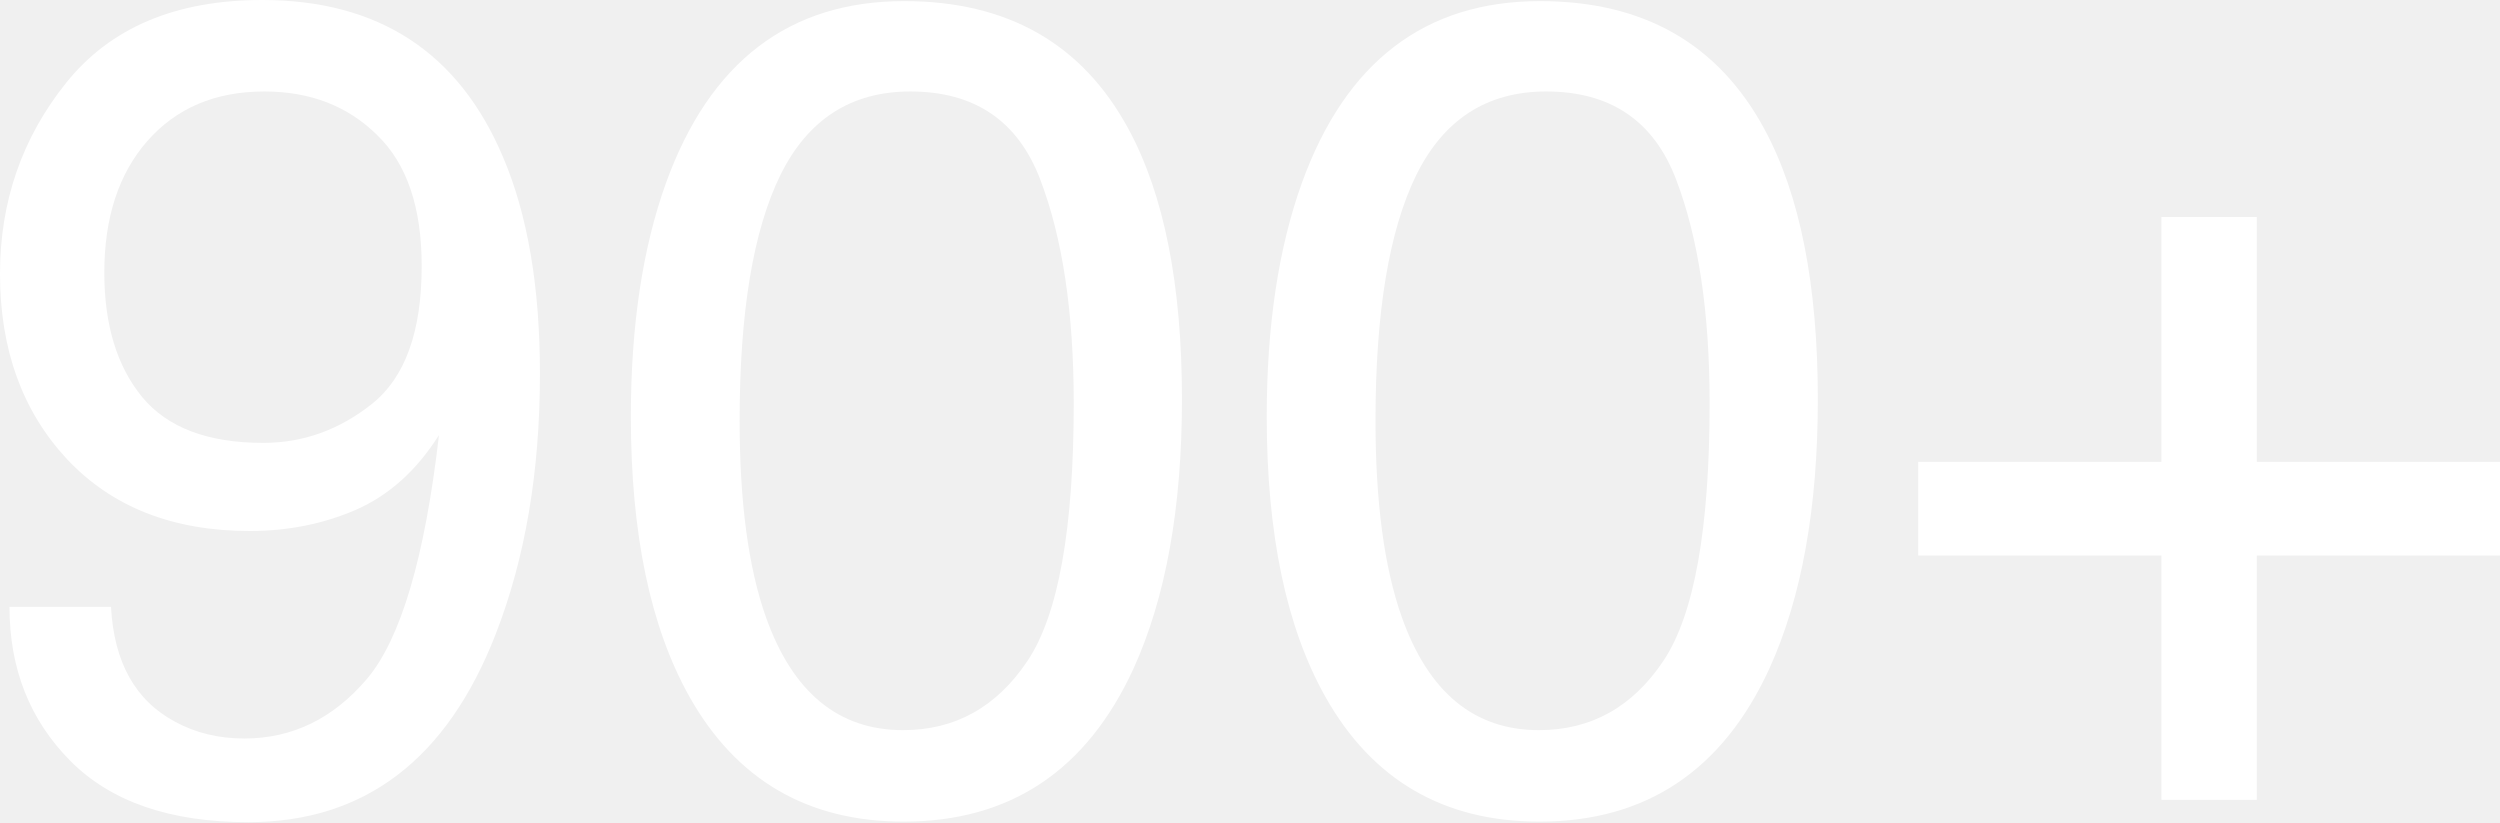
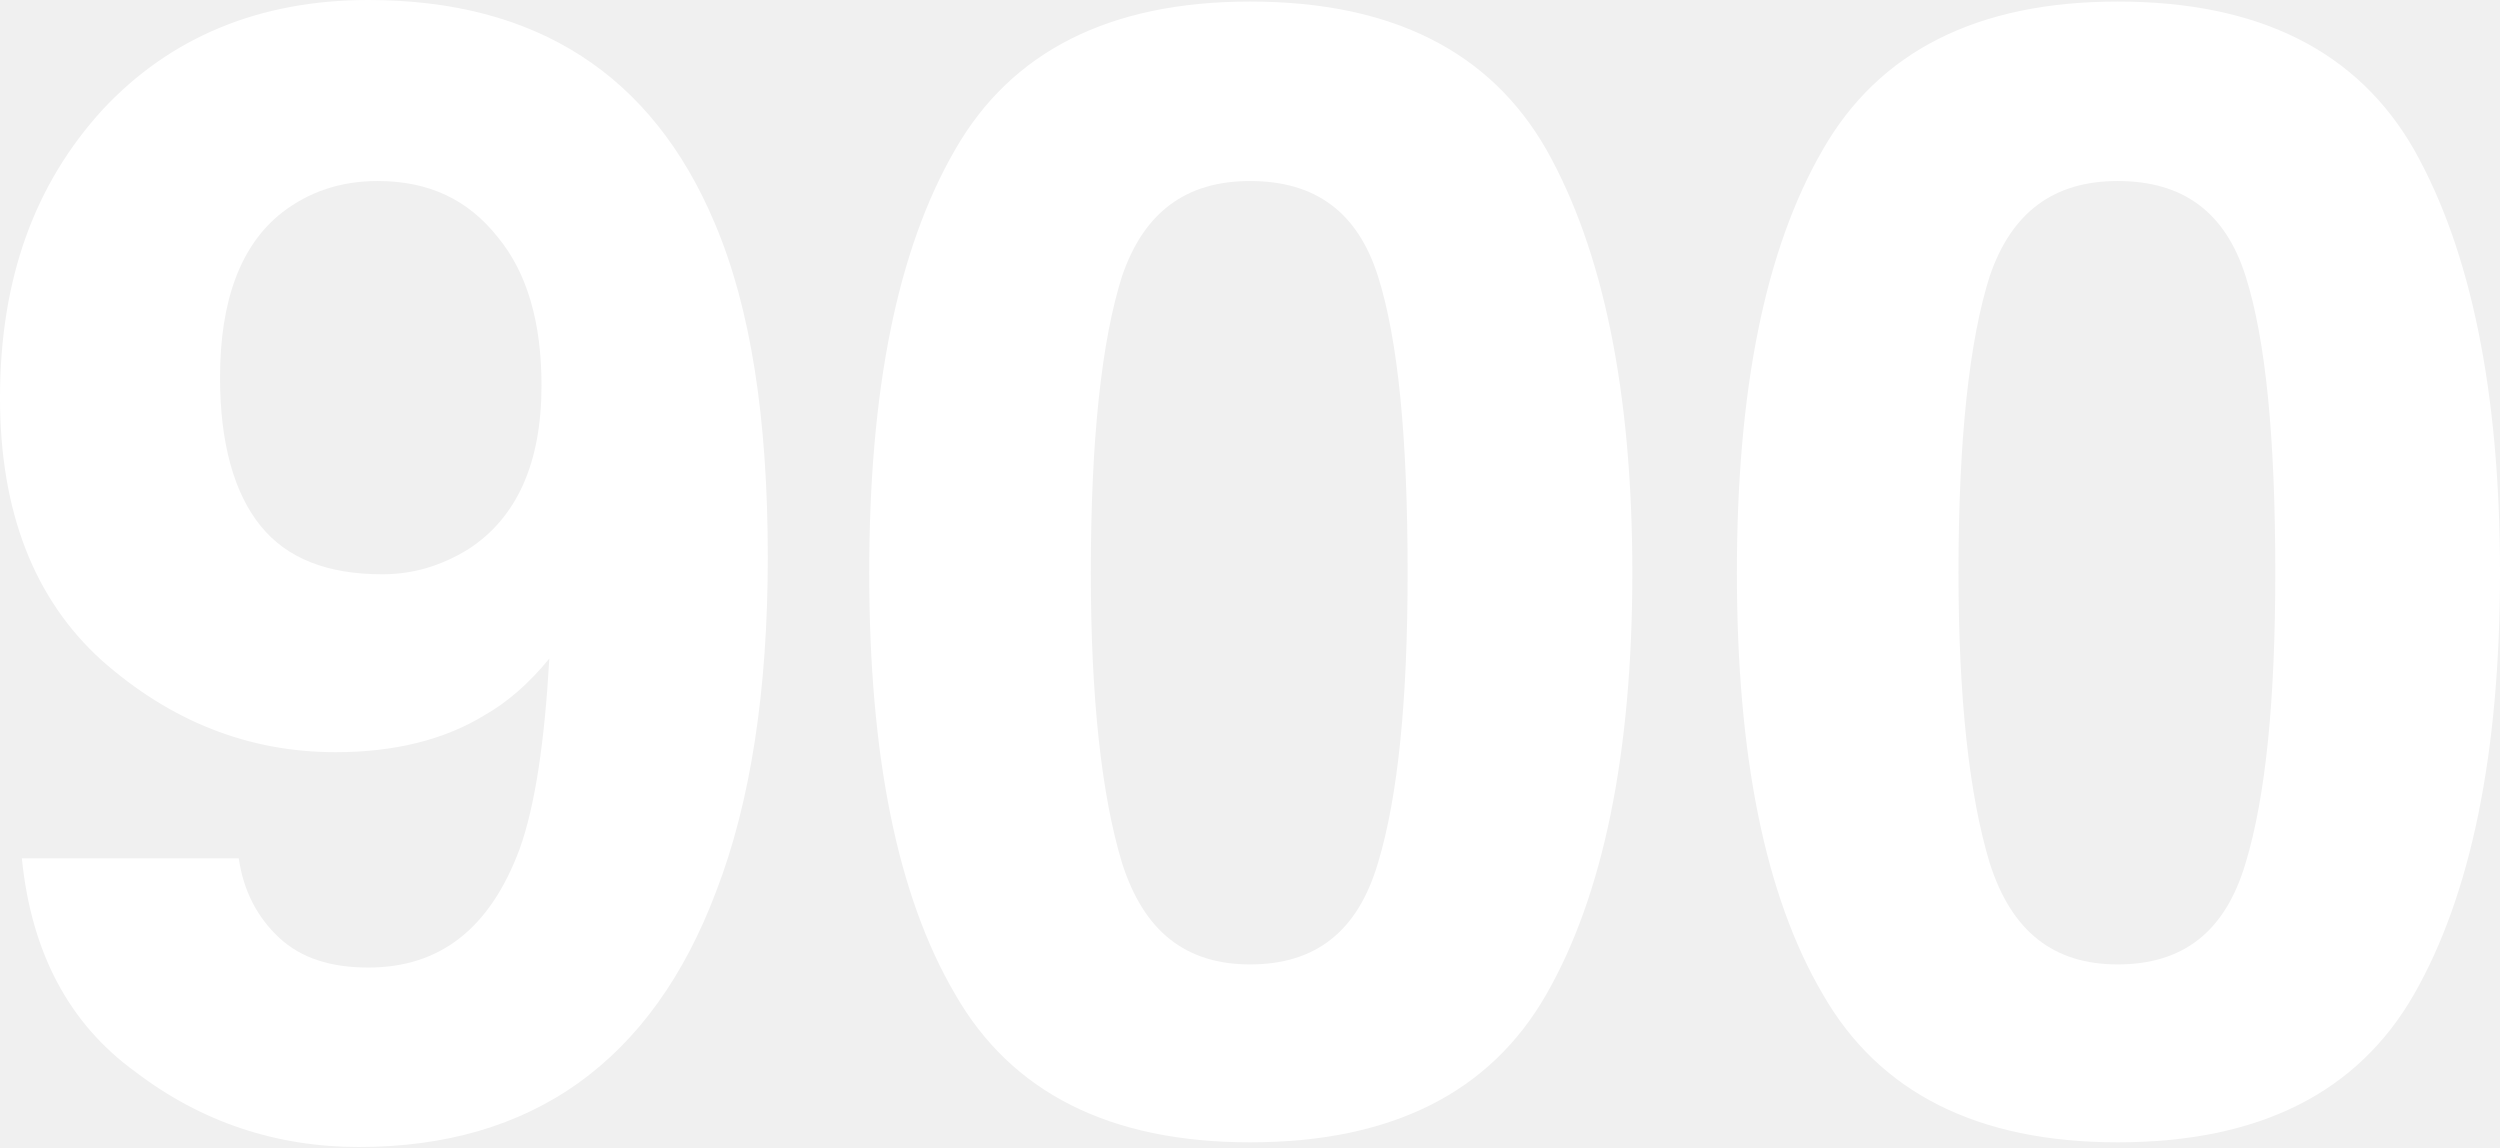
- <svg xmlns="http://www.w3.org/2000/svg" preserveAspectRatio="none" overflow="visible" style="display: block;" width="700.312" height="230.312" viewBox="0 0 700.312 230.312" fill="none">
-   <g id="900+">
-     <path d="M31.094 170C31.927 185.521 37.917 196.25 49.062 202.188C54.792 205.312 61.25 206.875 68.438 206.875C81.875 206.875 93.333 201.302 102.812 190.156C112.292 178.906 119.01 156.146 122.969 121.875C116.719 131.771 108.958 138.75 99.688 142.812C90.521 146.771 80.625 148.75 70 148.75C48.438 148.75 31.354 142.031 18.75 128.594C6.25 115.156 0 97.865 0 76.719C0 56.406 6.198 38.542 18.594 23.125C30.99 7.708 49.271 0 73.438 0C106.042 0 128.542 14.688 140.938 44.062C147.812 60.208 151.25 80.417 151.25 104.688C151.25 132.083 147.135 156.354 138.906 177.5C125.26 212.708 102.135 230.312 69.531 230.312C47.656 230.312 31.042 224.583 19.688 213.125C8.333 201.667 2.656 187.292 2.656 170H31.094ZM73.75 124.062C84.896 124.062 95.052 120.417 104.219 113.125C113.49 105.729 118.125 92.865 118.125 74.531C118.125 58.073 113.958 45.833 105.625 37.812C97.396 29.688 86.875 25.625 74.062 25.625C60.312 25.625 49.375 30.26 41.25 39.531C33.229 48.698 29.219 60.99 29.219 76.406C29.219 90.99 32.76 102.604 39.844 111.25C46.927 119.792 58.229 124.062 73.75 124.062Z" fill="white" />
-     <path d="M253.281 0.312C282.24 0.312 303.177 12.24 316.094 36.094C326.094 54.531 331.094 79.792 331.094 111.875C331.094 142.292 326.562 167.448 317.5 187.344C304.375 215.885 282.917 230.156 253.125 230.156C226.25 230.156 206.25 218.49 193.125 195.156C182.188 175.677 176.719 149.531 176.719 116.719C176.719 91.302 180 69.479 186.562 51.25C198.854 17.292 221.094 0.312 253.281 0.312ZM252.969 204.531C267.552 204.531 279.167 198.073 287.812 185.156C296.458 172.24 300.781 148.177 300.781 112.969C300.781 87.552 297.656 66.667 291.406 50.312C285.156 33.854 273.021 25.625 255 25.625C238.438 25.625 226.302 33.438 218.594 49.062C210.99 64.583 207.188 87.5 207.188 117.812C207.188 140.625 209.635 158.958 214.531 172.812C222.031 193.958 234.844 204.531 252.969 204.531Z" fill="white" />
-     <path d="M431.406 0.312C460.365 0.312 481.302 12.24 494.219 36.094C504.219 54.531 509.219 79.792 509.219 111.875C509.219 142.292 504.688 167.448 495.625 187.344C482.5 215.885 461.042 230.156 431.25 230.156C404.375 230.156 384.375 218.49 371.25 195.156C360.312 175.677 354.844 149.531 354.844 116.719C354.844 91.302 358.125 69.479 364.688 51.25C376.979 17.292 399.219 0.312 431.406 0.312ZM431.094 204.531C445.677 204.531 457.292 198.073 465.938 185.156C474.583 172.24 478.906 148.177 478.906 112.969C478.906 87.552 475.781 66.667 469.531 50.312C463.281 33.854 451.146 25.625 433.125 25.625C416.562 25.625 404.427 33.438 396.719 49.062C389.115 64.583 385.312 87.5 385.312 117.812C385.312 140.625 387.76 158.958 392.656 172.812C400.156 193.958 412.969 204.531 431.094 204.531Z" fill="white" />
-     <path d="M537.344 155.625V129.375H605.469V60.781H632.188V129.375H700.312V155.625H632.188V224.062H605.469V155.625H537.344Z" fill="white" />
+ <svg xmlns="http://www.w3.org/2000/svg" preserveAspectRatio="none" overflow="visible" style="display: block;" width="501.986" height="230.312" viewBox="0 0 501.986 230.312" fill="none">
+   <g id="900">
+     <path d="M20.681 21.934C6.894 36.975 0.0 56.09 0.0 79.904C0.0 102.779 6.894 120.326 20.368 132.547C34.155 144.768 49.823 151.035 67.37 151.035C79.277 151.035 89.305 148.528 97.452 143.514C101.839 141.007 106.226 137.247 110.299 132.234C109.359 148.841 107.479 161.688 104.345 170.462C98.392 186.443 88.365 194.277 73.951 194.277C66.43 194.277 60.476 192.397 56.09 188.323C51.703 184.25 48.883 178.923 47.942 172.342H4.387C6.267 191.143 13.787 205.557 27.261 215.271C40.422 225.298 55.463 230.312 72.07 230.312C106.852 230.312 130.98 213.078 143.827 178.923C150.721 161.062 154.168 138.501 154.168 111.866C154.168 83.978 150.721 61.73 143.514 44.809C130.98 15.041 107.792 0.0 73.951 0.0C52.016 0.0 34.155 7.52 20.681 21.934ZM94.005 110.299C88.365 113.746 82.724 115.313 76.771 115.313C65.803 115.313 57.656 112.179 52.329 105.599C47.002 99.018 44.182 88.991 44.182 75.831C44.182 60.476 48.256 49.196 56.716 42.616C62.043 38.542 68.31 36.349 75.831 36.349C86.171 36.349 94.005 40.109 99.959 47.629C105.912 54.836 108.732 64.863 108.732 77.397C108.732 93.065 103.719 104.032 94.005 110.299Z" fill="white" />
+     <path d="M310.53 30.082C299.249 10.341 279.508 0.313 250.993 0.313C222.792 0.313 203.051 10.341 191.77 30.082C180.176 50.136 174.536 78.337 174.536 114.999C174.536 151.661 180.176 179.863 191.77 199.604C203.051 219.345 222.792 229.372 250.993 229.372C279.508 229.372 299.249 219.345 310.53 199.604C321.81 179.863 327.764 151.661 327.764 114.999C327.764 78.337 321.81 50.136 310.53 30.082ZM225.298 173.282C221.225 159.808 219.031 140.381 219.031 114.999C219.031 88.051 221.225 68.31 225.298 55.463C229.685 42.616 238.146 36.349 250.993 36.349C264.154 36.349 272.614 42.616 276.688 55.463C280.761 68.31 282.641 88.051 282.641 114.999C282.641 140.381 280.761 159.808 276.688 173.282C272.614 187.07 264.154 193.65 250.993 193.65C238.146 193.65 229.685 187.07 225.298 173.282Z" fill="white" />
+     <path d="M484.752 30.082C473.471 10.341 453.73 0.313 425.215 0.313C397.014 0.313 377.273 10.341 365.992 30.082C354.398 50.136 348.758 78.337 348.758 114.999C348.758 151.661 354.398 179.863 365.992 199.604C377.273 219.345 397.014 229.372 425.215 229.372C453.73 229.372 473.471 219.345 484.752 199.604C496.033 179.863 501.986 151.661 501.986 114.999C501.986 78.337 496.033 50.136 484.752 30.082ZM399.521 173.282C395.447 159.808 393.254 140.381 393.254 114.999C393.254 88.051 395.447 68.31 399.521 55.463C403.908 42.616 412.368 36.349 425.215 36.349C438.376 36.349 446.837 42.616 450.91 55.463C454.984 68.31 456.864 88.051 456.864 114.999C456.864 140.381 454.984 159.808 450.91 173.282C446.837 187.07 438.376 193.65 425.215 193.65C412.368 193.65 403.908 187.07 399.521 173.282Z" fill="white" />
  </g>
</svg>
